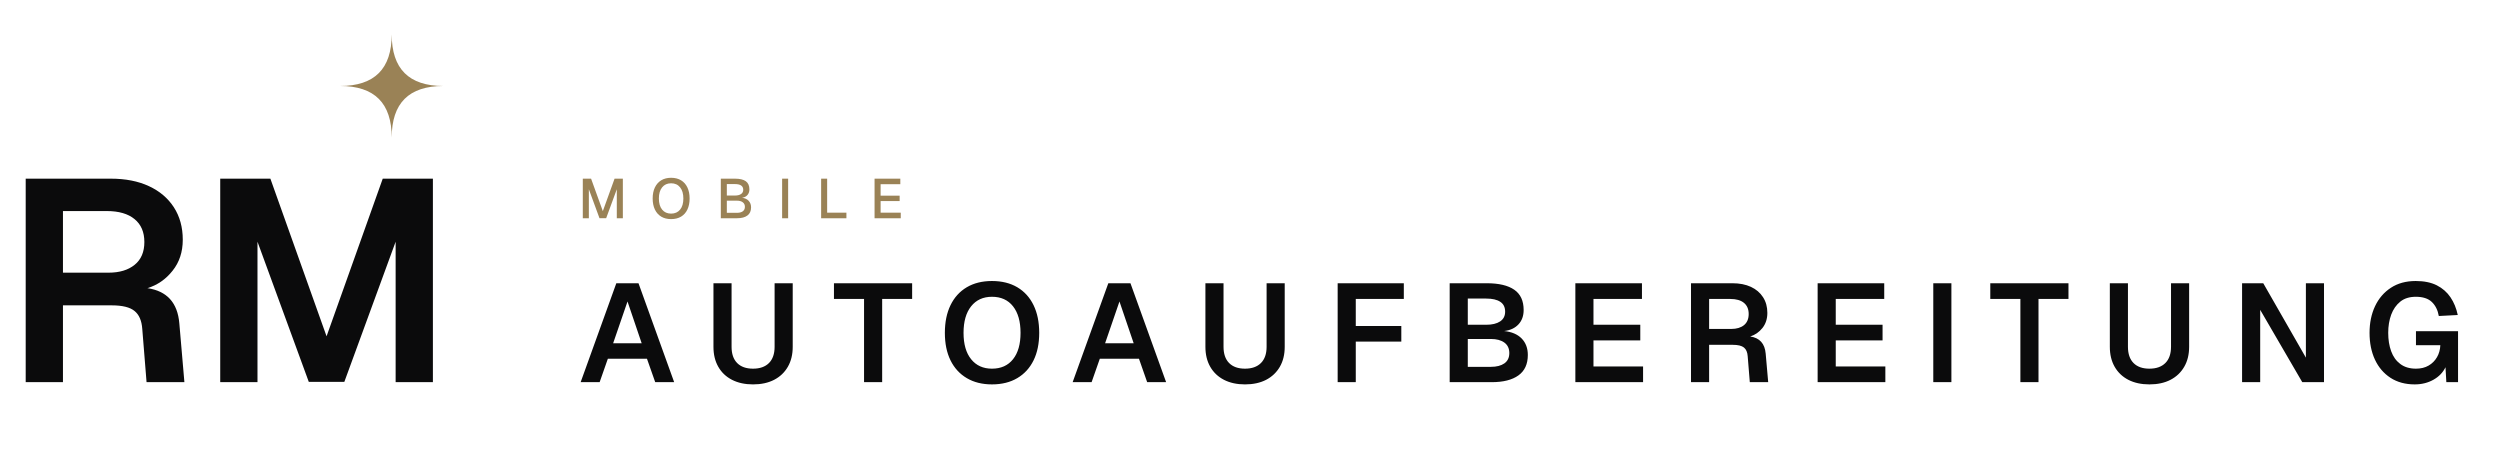
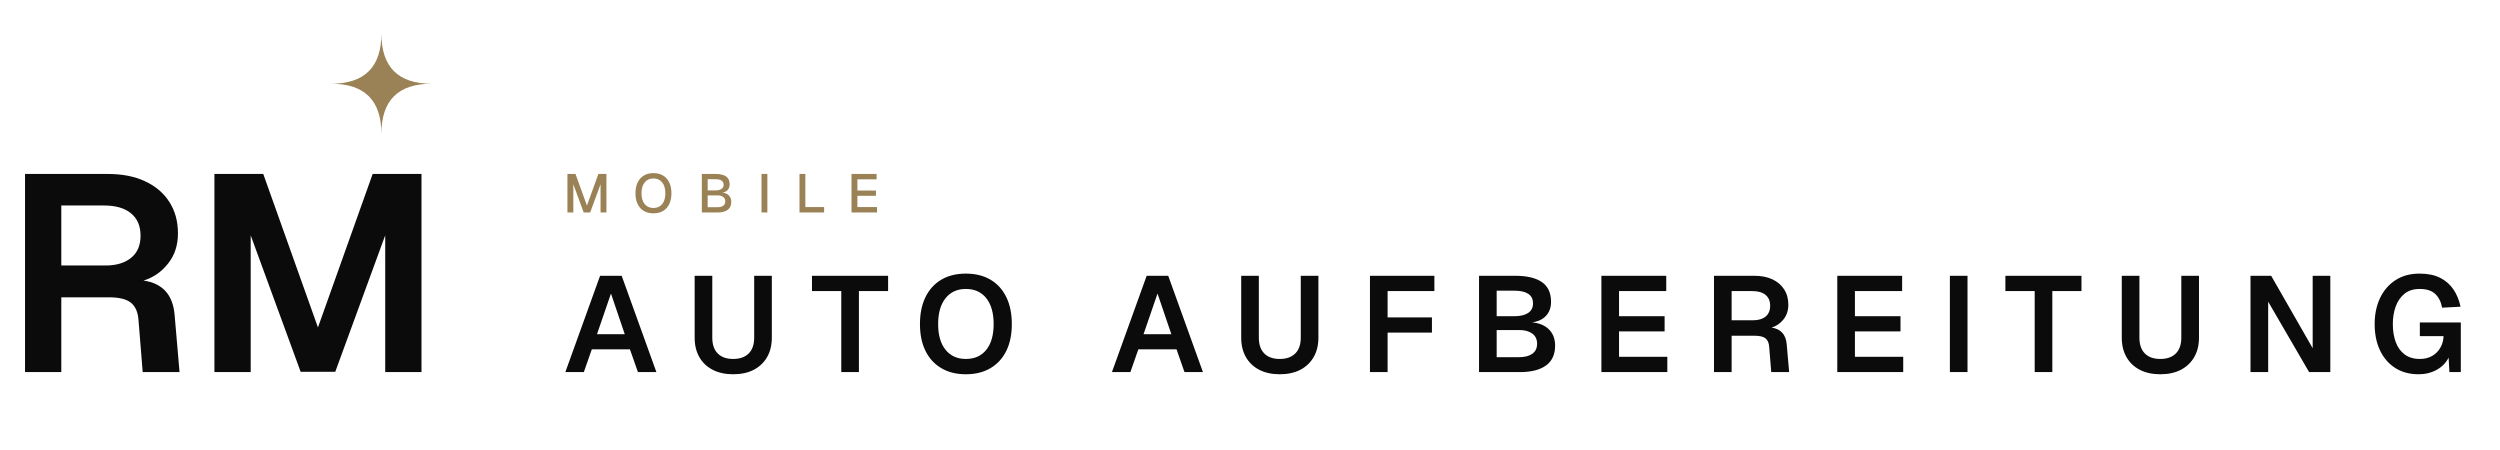
- <svg xmlns="http://www.w3.org/2000/svg" viewBox="0 0 628 116" width="628" height="116">
+ <svg xmlns="http://www.w3.org/2000/svg" viewBox="0 0 645 116" width="645" height="116">
  <g transform="scale(2.4)">
    <path d="M6.59 40L2.69 40L2.69 18.70L11.59 18.70Q13.90 18.70 15.58 19.48Q17.27 20.26 18.20 21.70Q19.13 23.14 19.13 25.09Q19.13 27.01 18.06 28.34Q17 29.68 15.43 30.16Q18.50 30.61 18.77 33.85L19.30 40L15.34 40L14.89 34.42Q14.80 33.13 14.08 32.55Q13.37 31.96 11.69 31.96L6.59 31.96L6.59 40M6.59 22.09L6.59 28.54L11.36 28.54Q13.09 28.54 14.10 27.71Q15.11 26.89 15.11 25.33Q15.11 23.77 14.08 22.93Q13.06 22.09 11.17 22.09 M26.95 40L23.05 40L23.05 18.70L28.30 18.70L34.18 35.20L40.06 18.70L45.31 18.70L45.31 40L41.41 40L41.41 25.30L36.04 39.97L32.32 39.97L26.95 25.30" fill="#0b0b0c" />
    <path d="M41 3.6Q41 9 46.4 9 41 9 41 14.4 41 9 35.6 9 41 9 41 3.6Z" fill="#9a8256" />
  </g>
  <path d="M147.92 54.82L146.4 54.82L146.4 44.88L148.48 44.88L151.43 53.04L154.38 44.88L156.46 44.88L156.46 54.82L154.94 54.82L154.94 47.54L152.27 54.81L150.59 54.81L147.92 47.54L147.92 54.82 M168.58 55.04L168.58 55.04Q167.14 55.04 166.1 54.42Q165.07 53.8 164.51 52.64Q163.95 51.47 163.95 49.86L163.95 49.86Q163.95 48.25 164.51 47.08Q165.07 45.92 166.1 45.29Q167.14 44.66 168.58 44.66L168.58 44.66Q170.04 44.66 171.08 45.29Q172.12 45.92 172.67 47.08Q173.23 48.25 173.23 49.86L173.23 49.86Q173.23 51.47 172.67 52.64Q172.12 53.8 171.08 54.42Q170.04 55.04 168.58 55.04M168.58 53.66L168.58 53.66Q170.02 53.66 170.84 52.66Q171.66 51.66 171.66 49.86L171.66 49.86Q171.66 48.07 170.84 47.06Q170.02 46.04 168.58 46.04L168.58 46.04Q167.15 46.04 166.33 47.06Q165.51 48.07 165.51 49.86L165.51 49.86Q165.51 51.66 166.33 52.66Q167.15 53.66 168.58 53.66 M185.17 54.82L181.07 54.82L181.07 44.88L184.64 44.88Q186.43 44.88 187.34 45.52Q188.25 46.17 188.25 47.57L188.25 47.57Q188.25 48.42 187.76 48.99Q187.27 49.56 186.4 49.68L186.4 49.68Q187.48 49.81 188.07 50.45Q188.67 51.1 188.67 52.09L188.67 52.09Q188.67 53.45 187.76 54.13Q186.85 54.82 185.17 54.82L185.17 54.82M182.58 46.24L182.58 49.12L184.61 49.12Q185.6 49.12 186.15 48.74Q186.7 48.37 186.7 47.68L186.7 47.68Q186.7 46.24 184.61 46.24L184.61 46.24L182.58 46.24M182.58 50.41L182.58 53.46L185.13 53.46Q186.07 53.46 186.59 53.08Q187.12 52.69 187.12 51.95L187.12 51.95Q187.12 51.22 186.59 50.82Q186.07 50.41 185.13 50.41L185.13 50.41L182.58 50.41 M197.98 54.82L196.47 54.82L196.47 44.88L197.98 44.88L197.98 54.82 M212.62 54.82L206.27 54.82L206.27 44.88L207.78 44.88L207.78 53.43L212.62 53.43L212.62 54.82 M226.27 54.82L219.69 54.82L219.69 44.88L226.16 44.88L226.16 46.27L221.21 46.27L221.21 49.16L225.99 49.16L225.99 50.51L221.21 50.51L221.21 53.43L226.27 53.43L226.27 54.82" fill="#9a8256" />
-   <path d="M150.63 96L145.86 96L154.82 71.15L160.39 71.15L169.35 96L164.59 96L162.52 90.12L152.69 90.12L150.63 96M157.63 75.73L154.02 86.23L161.19 86.23L157.63 75.73 M189.16 96.56L189.16 96.56Q186.12 96.56 183.88 95.41Q181.63 94.25 180.43 92.13Q179.22 90.02 179.22 87.11L179.22 87.11L179.22 71.15L183.77 71.15L183.77 87.11Q183.77 89.77 185.17 91.19Q186.57 92.61 189.16 92.61L189.16 92.61Q191.75 92.61 193.17 91.19Q194.58 89.77 194.58 87.11L194.58 87.11L194.58 71.15L199.13 71.15L199.13 87.11Q199.13 90.02 197.91 92.13Q196.69 94.25 194.46 95.41Q192.24 96.56 189.16 96.56 M221.6 96L217.05 96L217.05 75.1L209.49 75.1L209.49 71.15L229.13 71.15L229.13 75.1L221.6 75.1L221.6 96 M249.18 96.56L249.18 96.56Q245.51 96.56 242.85 94.98Q240.19 93.41 238.77 90.52Q237.35 87.64 237.35 83.61L237.35 83.61Q237.35 79.58 238.77 76.66Q240.19 73.74 242.85 72.16Q245.51 70.59 249.18 70.59L249.18 70.59Q252.89 70.59 255.55 72.16Q258.21 73.74 259.63 76.66Q261.05 79.58 261.05 83.61L261.05 83.61Q261.05 87.64 259.63 90.52Q258.21 93.41 255.55 94.98Q252.89 96.56 249.18 96.56M249.18 92.61L249.18 92.61Q252.58 92.61 254.47 90.24Q256.36 87.88 256.36 83.61L256.36 83.61Q256.36 79.34 254.47 76.94Q252.58 74.55 249.18 74.55L249.18 74.55Q245.86 74.55 243.95 76.94Q242.04 79.34 242.04 83.61L242.04 83.61Q242.04 87.88 243.95 90.24Q245.86 92.61 249.18 92.61 M274.21 96L269.45 96L278.41 71.15L283.97 71.15L292.93 96L288.17 96L286.11 90.12L276.27 90.12L274.21 96M281.21 75.73L277.6 86.23L284.78 86.23L281.21 75.73 M312.74 96.56L312.74 96.56Q309.7 96.56 307.46 95.41Q305.22 94.25 304.01 92.13Q302.8 90.02 302.8 87.11L302.8 87.11L302.8 71.15L307.35 71.15L307.35 87.11Q307.35 89.77 308.75 91.19Q310.15 92.61 312.74 92.61L312.74 92.61Q315.33 92.61 316.75 91.19Q318.17 89.77 318.17 87.11L318.17 87.11L318.17 71.15L322.72 71.15L322.72 87.11Q322.72 90.02 321.5 92.13Q320.27 94.25 318.05 95.41Q315.82 96.56 312.74 96.56 M340.57 96L336.02 96L336.02 71.15L352.64 71.15L352.64 75.1L340.57 75.1L340.57 81.89L352.01 81.89L352.01 85.81L340.57 85.81L340.57 96 M374.73 96L364.16 96L364.16 71.15L373.47 71.15Q378.02 71.15 380.38 72.78Q382.74 74.41 382.74 77.87L382.74 77.87Q382.74 80.08 381.45 81.47Q380.15 82.88 377.84 83.16L377.84 83.16Q380.68 83.44 382.24 85.03Q383.79 86.62 383.79 89.17L383.79 89.17Q383.79 92.61 381.43 94.3Q379.07 96 374.73 96L374.73 96M368.71 75L368.71 81.58L373.33 81.58Q375.57 81.58 376.83 80.74Q378.09 79.9 378.09 78.29L378.09 78.29Q378.09 76.61 376.86 75.81Q375.64 75 373.33 75L373.33 75L368.71 75M368.71 85.15L368.71 92.15L374.52 92.15Q376.65 92.15 377.9 91.28Q379.14 90.4 379.14 88.69L379.14 88.69Q379.14 86.97 377.9 86.06Q376.65 85.15 374.52 85.15L374.52 85.15L368.71 85.15 M412.74 96L395.73 96L395.73 71.15L412.46 71.15L412.46 75.1L400.28 75.1L400.28 81.58L412.04 81.58L412.04 85.5L400.28 85.5L400.28 92.05L412.74 92.05L412.74 96 M429.33 96L424.78 96L424.78 71.15L435.17 71.15Q437.87 71.15 439.83 72.06Q441.79 72.97 442.87 74.65Q443.96 76.33 443.96 78.6L443.96 78.6Q443.96 80.84 442.72 82.4Q441.47 83.96 439.65 84.52L439.65 84.52Q443.22 85.05 443.54 88.83L443.54 88.83L444.17 96L439.55 96L439.02 89.49Q438.92 87.98 438.08 87.3Q437.24 86.62 435.28 86.62L435.28 86.62L429.33 86.62L429.33 96M429.33 75.1L429.33 82.63L434.89 82.63Q436.92 82.63 438.1 81.67Q439.27 80.7 439.27 78.88L439.27 78.88Q439.27 77.06 438.08 76.08Q436.89 75.1 434.68 75.1L434.68 75.1L429.33 75.1 M473.6 96L456.59 96L456.59 71.15L473.32 71.15L473.32 75.1L461.14 75.1L461.14 81.58L472.9 81.58L472.9 85.5L461.14 85.5L461.14 92.05L473.6 92.05L473.6 96 M490.19 96L485.64 96L485.64 71.15L490.19 71.15L490.19 96 M512.07 96L507.52 96L507.52 75.1L499.96 75.1L499.96 71.15L519.6 71.15L519.6 75.1L512.07 75.1L512.07 96 M539.93 96.56L539.93 96.56Q536.88 96.56 534.64 95.41Q532.41 94.25 531.2 92.13Q529.99 90.02 529.99 87.11L529.99 87.11L529.99 71.15L534.54 71.15L534.54 87.11Q534.54 89.77 535.94 91.19Q537.34 92.61 539.93 92.61L539.93 92.61Q542.52 92.61 543.94 91.19Q545.36 89.77 545.36 87.11L545.36 87.11L545.36 71.15L549.91 71.15L549.91 87.11Q549.91 90.02 548.68 92.13Q547.46 94.25 545.23 95.41Q543.01 96.56 539.93 96.56 M567.76 96L563.21 96L563.21 71.15L568.53 71.15L579.24 89.84L579.24 71.15L583.79 71.15L583.79 96L578.33 96L567.76 77.83L567.76 96 M606.57 96.56L606.57 96.56Q603.04 96.56 600.48 94.9Q597.93 93.23 596.58 90.33Q595.23 87.42 595.23 83.61L595.23 83.61Q595.23 79.86 596.61 76.92Q598 73.98 600.59 72.29Q603.18 70.59 606.82 70.59L606.82 70.59Q609.97 70.59 612.12 71.67Q614.27 72.76 615.57 74.69Q616.86 76.61 617.39 79.13L617.39 79.13L612.63 79.38Q612.24 77.17 610.88 75.86Q609.51 74.55 606.85 74.55L606.85 74.55Q604.47 74.55 602.95 75.77Q601.43 77 600.67 79.04Q599.92 81.09 599.92 83.61L599.92 83.61Q599.92 86.2 600.66 88.23Q601.39 90.26 602.95 91.43Q604.51 92.61 606.89 92.61L606.89 92.61Q608.74 92.61 610.07 91.83Q611.4 91.06 612.17 89.73Q612.94 88.41 613.01 86.72L613.01 86.72L606.89 86.72L606.89 83.19L617.46 83.19L617.46 96L614.52 96L614.31 92.25Q613.36 94.22 611.28 95.39Q609.2 96.56 606.57 96.56" fill="#0b0b0c" />
+   <path d="M150.63 96L145.86 96L154.82 71.15L160.39 71.15L169.35 96L164.59 96L162.52 90.12L152.69 90.12L150.63 96M157.63 75.73L154.02 86.23L161.19 86.23L157.63 75.73 M189.16 96.56L189.16 96.56Q186.12 96.56 183.88 95.41Q181.63 94.25 180.43 92.13Q179.22 90.02 179.22 87.11L179.22 87.11L179.22 71.15L183.77 71.15L183.77 87.11Q183.77 89.77 185.17 91.19Q186.57 92.61 189.16 92.61L189.16 92.61Q191.75 92.61 193.17 91.19Q194.58 89.77 194.58 87.11L194.58 87.11L194.58 71.15L199.13 71.15L199.13 87.11Q199.13 90.02 197.91 92.13Q196.69 94.25 194.46 95.41Q192.24 96.56 189.16 96.56 M221.6 96L217.05 96L217.05 75.1L209.49 75.1L209.49 71.15L229.13 71.15L229.13 75.1L221.6 75.1L221.6 96 M249.18 96.56L249.18 96.56Q245.51 96.56 242.85 94.98Q240.19 93.41 238.77 90.52Q237.35 87.64 237.35 83.61L237.35 83.61Q237.35 79.58 238.77 76.66Q240.19 73.74 242.85 72.16Q245.51 70.59 249.18 70.59L249.18 70.59Q252.89 70.59 255.55 72.16Q258.21 73.74 259.63 76.66Q261.05 79.58 261.05 83.61L261.05 83.61Q261.05 87.64 259.63 90.52Q258.21 93.41 255.55 94.98Q252.89 96.56 249.18 96.56M249.18 92.61L249.18 92.61Q252.58 92.61 254.47 90.24Q256.36 87.88 256.36 83.61L256.36 83.61Q256.36 79.34 254.47 76.94Q252.58 74.55 249.18 74.55L249.18 74.55Q245.86 74.55 243.95 76.94Q242.04 79.34 242.04 83.61L242.04 83.61Q242.04 87.88 243.95 90.24Q245.86 92.61 249.18 92.61  M291.64 96L286.88 96L295.84 71.15L301.4 71.15L310.36 96L305.6 96L303.54 90.12L293.7 90.12L291.64 96M298.64 75.73L295.03 86.23L302.21 86.23L298.64 75.73 M330.17 96.56L330.17 96.56Q327.13 96.56 324.89 95.41Q322.65 94.25 321.44 92.13Q320.23 90.02 320.23 87.11L320.23 87.11L320.23 71.15L324.78 71.15L324.78 87.11Q324.78 89.77 326.18 91.19Q327.58 92.61 330.17 92.61L330.17 92.61Q332.76 92.61 334.18 91.19Q335.6 89.77 335.6 87.11L335.6 87.11L335.6 71.15L340.15 71.15L340.15 87.11Q340.15 90.02 338.92 92.13Q337.7 94.25 335.48 95.41Q333.25 96.56 330.17 96.56 M358 96L353.45 96L353.45 71.15L370.07 71.15L370.07 75.1L358 75.1L358 81.89L369.44 81.89L369.44 85.81L358 85.81L358 96 M392.16 96L381.59 96L381.59 71.15L390.9 71.15Q395.45 71.15 397.81 72.78Q400.17 74.41 400.17 77.87L400.17 77.87Q400.17 80.08 398.88 81.47Q397.58 82.88 395.27 83.16L395.27 83.16Q398.11 83.44 399.67 85.03Q401.22 86.62 401.22 89.17L401.22 89.17Q401.22 92.61 398.86 94.3Q396.5 96 392.16 96L392.16 96M386.14 75L386.14 81.58L390.76 81.58Q393 81.58 394.26 80.74Q395.52 79.9 395.52 78.29L395.52 78.29Q395.52 76.61 394.29 75.81Q393.07 75 390.76 75L390.76 75L386.14 75M386.14 85.15L386.14 92.15L391.95 92.15Q394.08 92.15 395.33 91.28Q396.57 90.4 396.57 88.69L396.57 88.69Q396.57 86.97 395.33 86.06Q394.08 85.15 391.95 85.15L391.95 85.15L386.14 85.15 M430.17 96L413.16 96L413.16 71.15L429.89 71.15L429.89 75.1L417.71 75.1L417.71 81.58L429.47 81.58L429.47 85.5L417.71 85.5L417.71 92.05L430.17 92.05L430.17 96 M446.76 96L442.21 96L442.21 71.15L452.6 71.15Q455.3 71.15 457.26 72.06Q459.22 72.97 460.3 74.65Q461.39 76.33 461.39 78.6L461.39 78.6Q461.39 80.84 460.15 82.4Q458.9 83.96 457.08 84.52L457.08 84.52Q460.65 85.05 460.97 88.83L460.97 88.83L461.6 96L456.98 96L456.45 89.49Q456.35 87.98 455.51 87.3Q454.67 86.62 452.71 86.62L452.71 86.62L446.76 86.62L446.76 96M446.76 75.1L446.76 82.63L452.32 82.63Q454.35 82.63 455.53 81.67Q456.7 80.7 456.7 78.88L456.7 78.88Q456.7 77.06 455.51 76.08Q454.32 75.1 452.11 75.1L452.11 75.1L446.76 75.1 M491.03 96L474.02 96L474.02 71.15L490.75 71.15L490.75 75.1L478.57 75.1L478.57 81.58L490.33 81.58L490.33 85.5L478.57 85.5L478.57 92.05L491.03 92.05L491.03 96 M507.62 96L503.07 96L503.07 71.15L507.62 71.15L507.62 96 M529.5 96L524.95 96L524.95 75.1L517.39 75.1L517.39 71.15L537.02 71.15L537.02 75.1L529.5 75.1L529.5 96 M557.36 96.56L557.36 96.56Q554.31 96.56 552.07 95.41Q549.84 94.25 548.63 92.13Q547.42 90.02 547.42 87.11L547.42 87.11L547.42 71.15L551.97 71.15L551.97 87.11Q551.97 89.77 553.37 91.19Q554.77 92.61 557.36 92.61L557.36 92.61Q559.95 92.61 561.37 91.19Q562.78 89.77 562.78 87.11L562.78 87.11L562.78 71.15L567.34 71.15L567.34 87.11Q567.34 90.02 566.11 92.13Q564.88 94.25 562.66 95.41Q560.44 96.56 557.36 96.56 M585.19 96L580.63 96L580.63 71.15L585.96 71.15L596.67 89.84L596.67 71.15L601.22 71.15L601.22 96L595.75 96L585.19 77.83L585.19 96 M624 96.56L624 96.56Q620.47 96.56 617.91 94.9Q615.36 93.23 614.01 90.33Q612.66 87.42 612.66 83.61L612.66 83.61Q612.66 79.86 614.04 76.92Q615.43 73.98 618.02 72.29Q620.61 70.59 624.25 70.59L624.25 70.59Q627.4 70.59 629.55 71.67Q631.7 72.76 633 74.69Q634.29 76.61 634.82 79.13L634.82 79.13L630.06 79.38Q629.67 77.17 628.31 75.86Q626.94 74.55 624.28 74.55L624.28 74.55Q621.9 74.55 620.38 75.77Q618.86 77 618.1 79.04Q617.35 81.09 617.35 83.61L617.35 83.61Q617.35 86.2 618.09 88.23Q618.82 90.26 620.38 91.43Q621.94 92.61 624.32 92.61L624.32 92.61Q626.17 92.61 627.5 91.83Q628.83 91.06 629.6 89.73Q630.37 88.41 630.44 86.72L630.44 86.72L624.32 86.72L624.32 83.19L634.89 83.19L634.89 96L631.95 96L631.74 92.25Q630.79 94.22 628.71 95.39Q626.63 96.56 624 96.56" fill="#0b0b0c" />
</svg>
